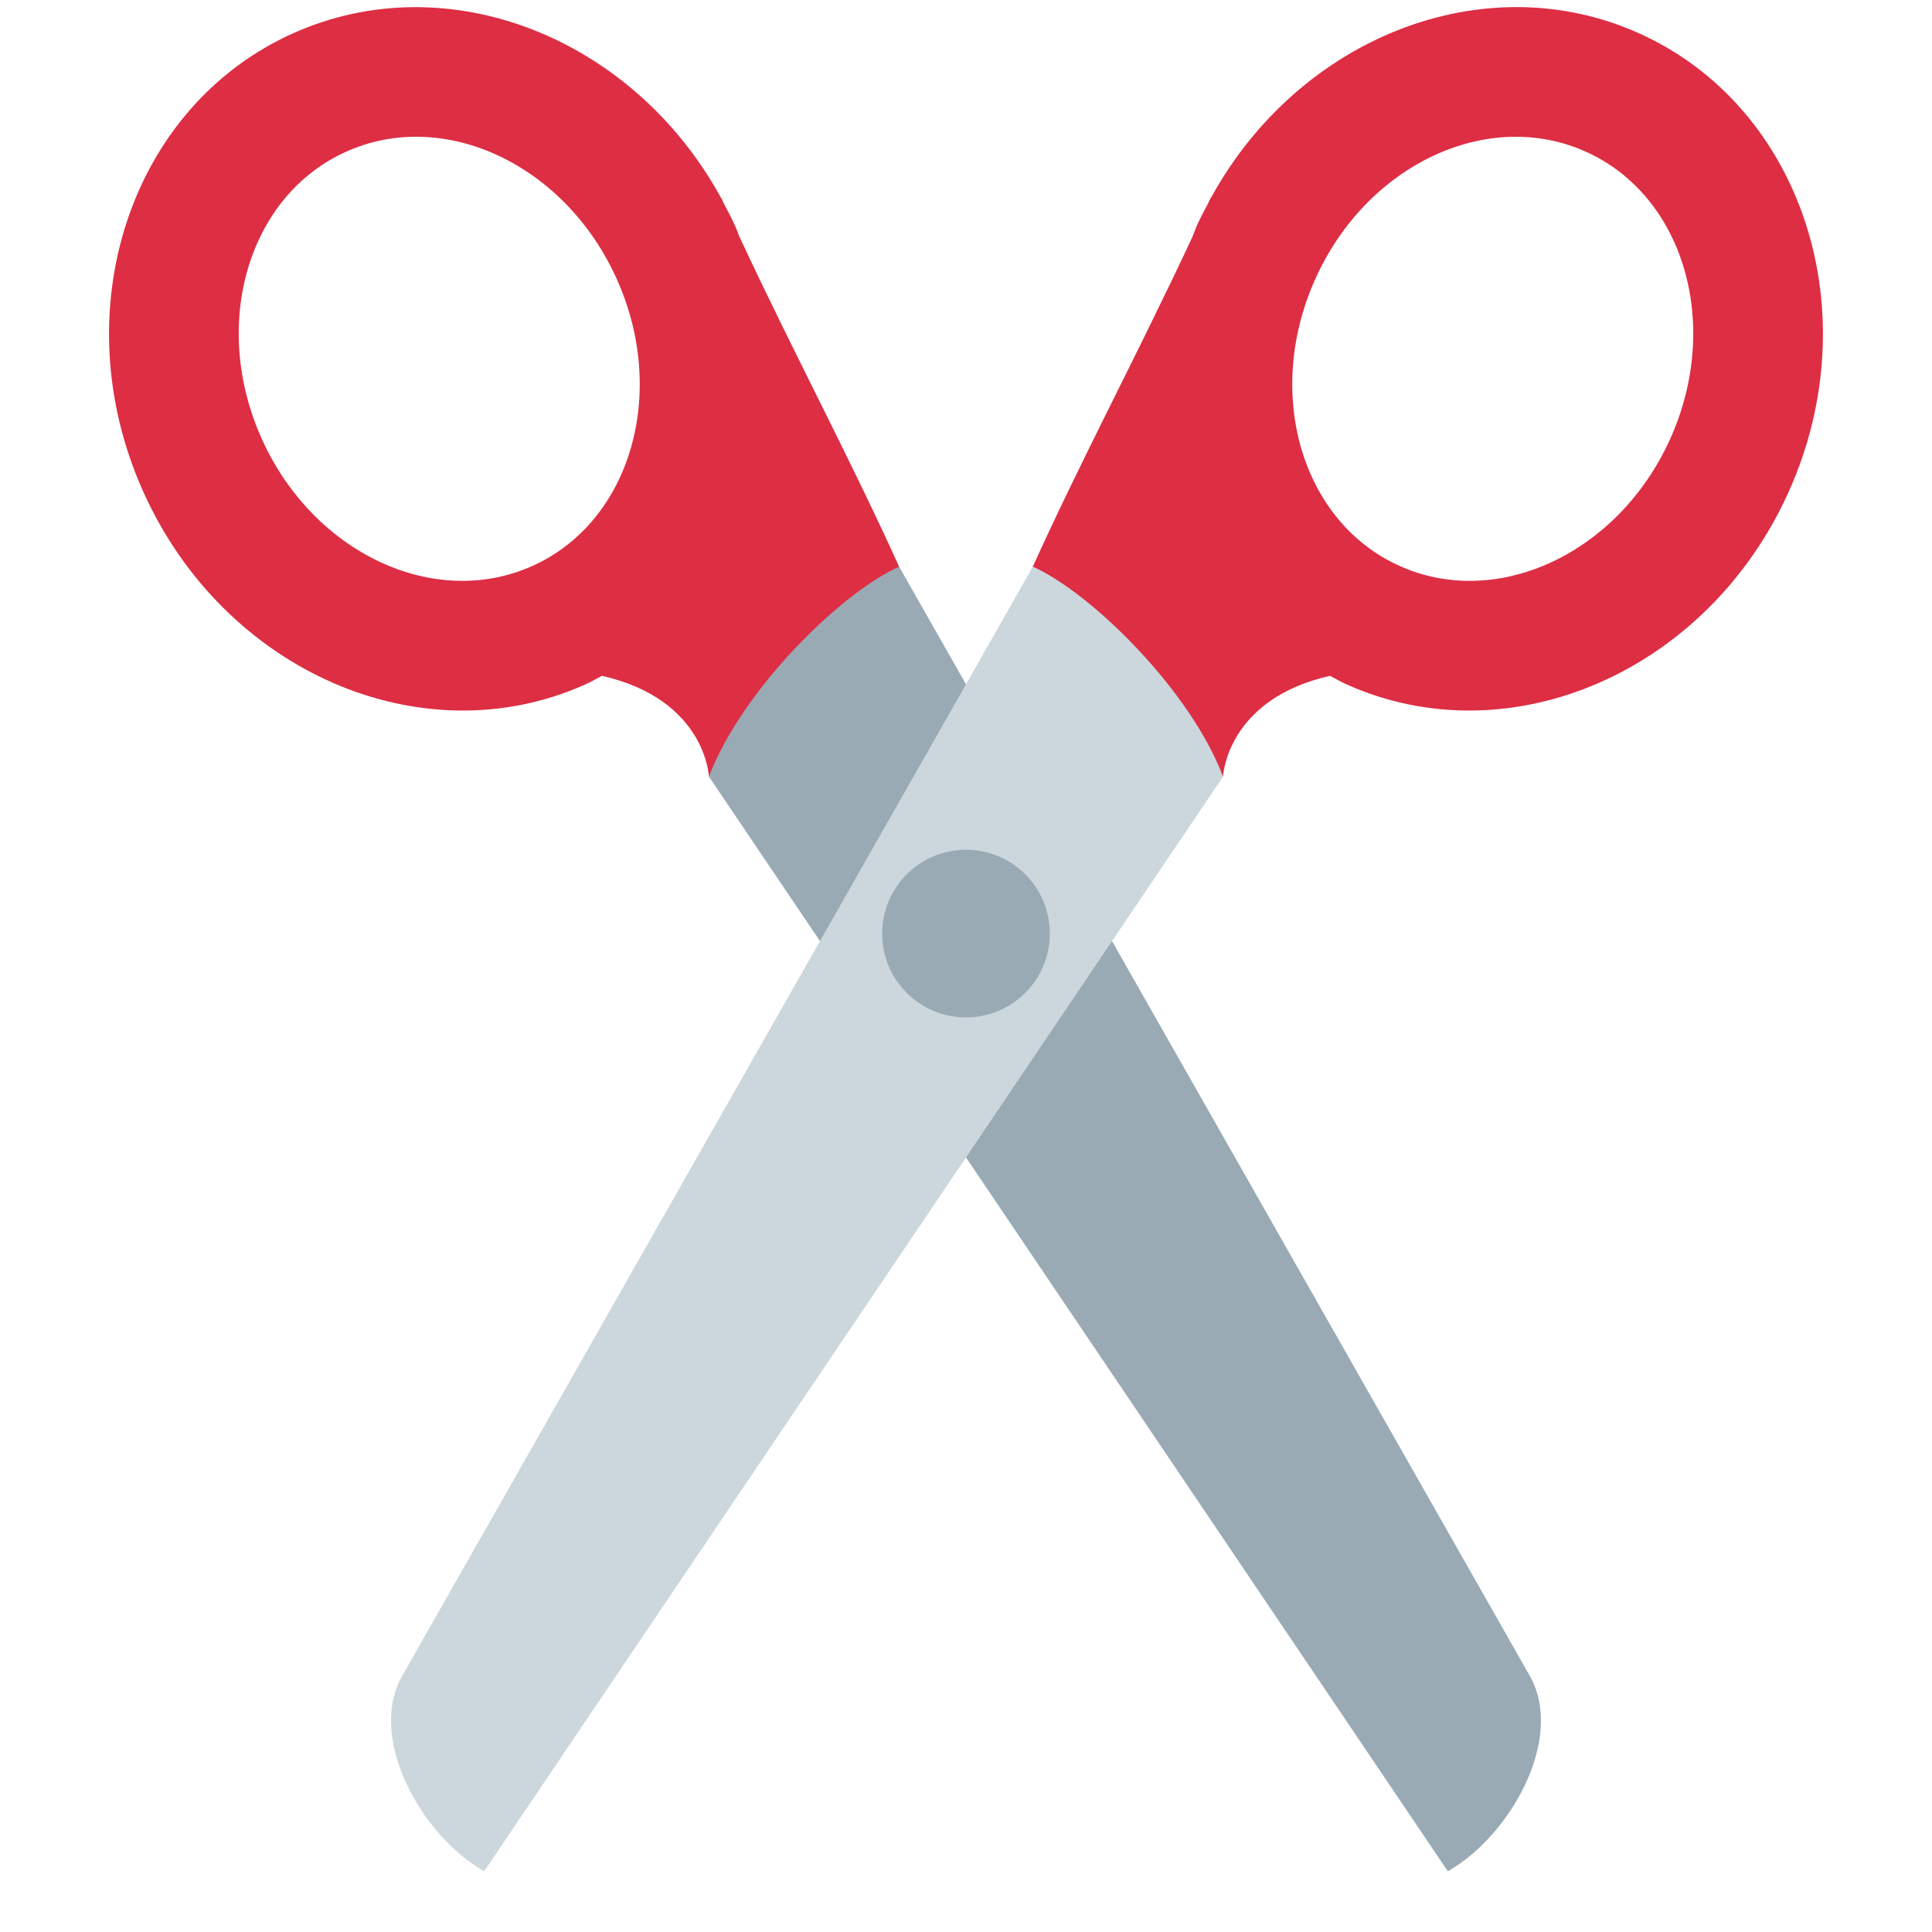
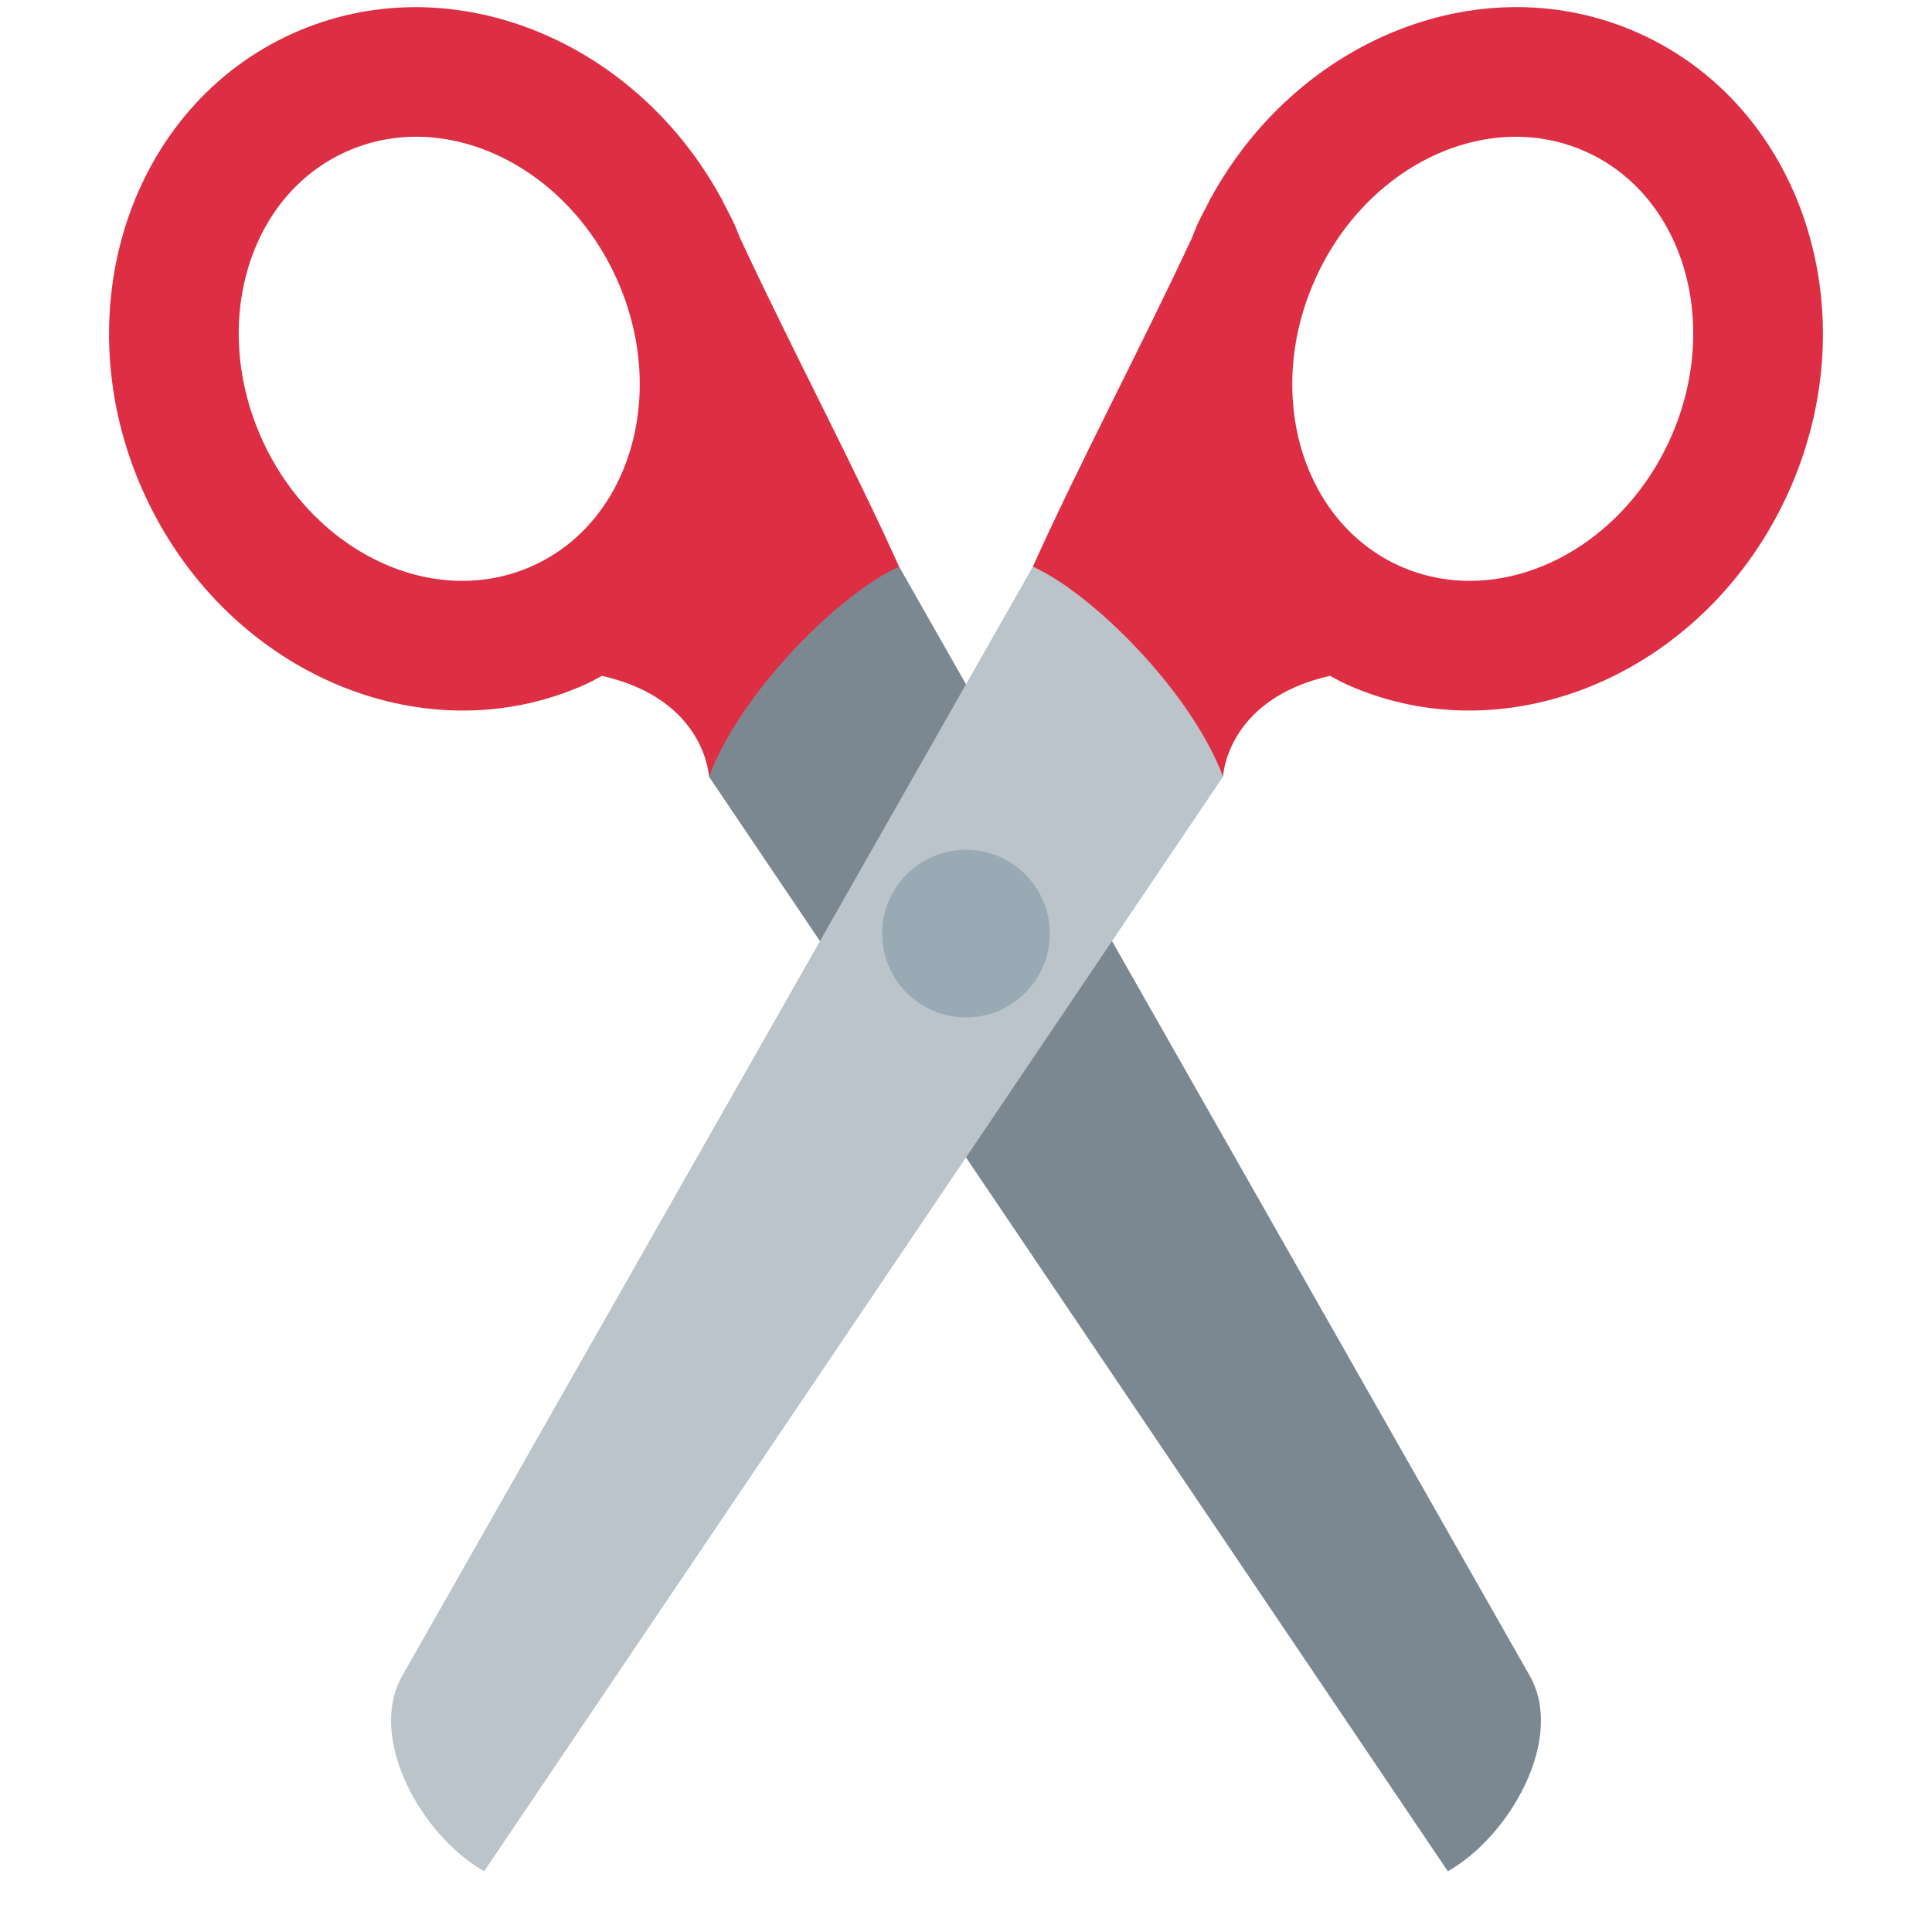
<svg xmlns="http://www.w3.org/2000/svg" viewBox="0 0 36 36">
  <path fill="#DD2E44" d="M16.806 10.675c-.92-2.047-2.003-4.066-3.026-6.26-.028-.068-.051-.138-.082-.206-.064-.142-.137-.277-.208-.413l-.052-.111-.002.003C11.798.698 8.343-.674 5.46.621 2.414 1.988 1.164 5.813 2.67 9.163c1.505 3.351 5.194 4.957 8.24 3.589.106-.047.205-.105.306-.159 1.935.438 1.994 1.877 1.994 1.877s4.618-1.521 3.596-3.795zM4.876 8.173c-.958-2.133-.252-4.527 1.575-5.347 1.826-.822 4.084.242 5.042 2.374.958 2.132.253 4.526-1.573 5.346-1.828.821-4.087-.241-5.044-2.373z" />
-   <path fill="#99AAB5" d="M26.978 34.868c1.163-.657 2.187-2.474 1.529-3.638L16.754 10.559c-1.103.496-2.938 2.313-3.544 3.912l13.768 20.397z" />
+   <path fill="#7c8891" d="M26.978 34.868c1.163-.657 2.187-2.474 1.529-3.638L16.754 10.559c-1.103.496-2.938 2.313-3.544 3.912l13.768 20.397z" />
  <path fill="#DD2E44" d="M30.54.62c-2.882-1.295-6.338.077-7.976 3.067l-.003-.003-.053.112c-.071.135-.145.27-.208.412-.03.068-.053.137-.081.206-1.023 2.194-2.107 4.213-3.026 6.26-1.021 2.274 3.597 3.796 3.597 3.796s.059-1.439 1.993-1.877c.102.054.2.111.307.159 3.045 1.368 6.733-.238 8.24-3.589 1.505-3.35.255-7.175-2.79-8.543zm.584 7.553c-.959 2.132-3.216 3.194-5.044 2.373-1.826-.82-2.531-3.214-1.572-5.346.956-2.132 3.214-3.195 5.041-2.374 1.827.82 2.532 3.214 1.575 5.347z" />
-   <path fill="#CCD6DD" d="M9.022 34.868c-1.163-.657-2.187-2.474-1.529-3.638l11.753-20.671c1.103.496 2.938 2.313 3.544 3.912L9.022 34.868z" />
+   <path fill="#bbc4cb" d="M9.022 34.868c-1.163-.657-2.187-2.474-1.529-3.638l11.753-20.671c1.103.496 2.938 2.313 3.544 3.912L9.022 34.868z" />
  <path fill="#99AAB5" d="M19.562 17.396c0 .863-.701 1.562-1.562 1.562-.863 0-1.562-.699-1.562-1.562 0-.863.699-1.562 1.562-1.562.862 0 1.562.699 1.562 1.562z" />
</svg>
